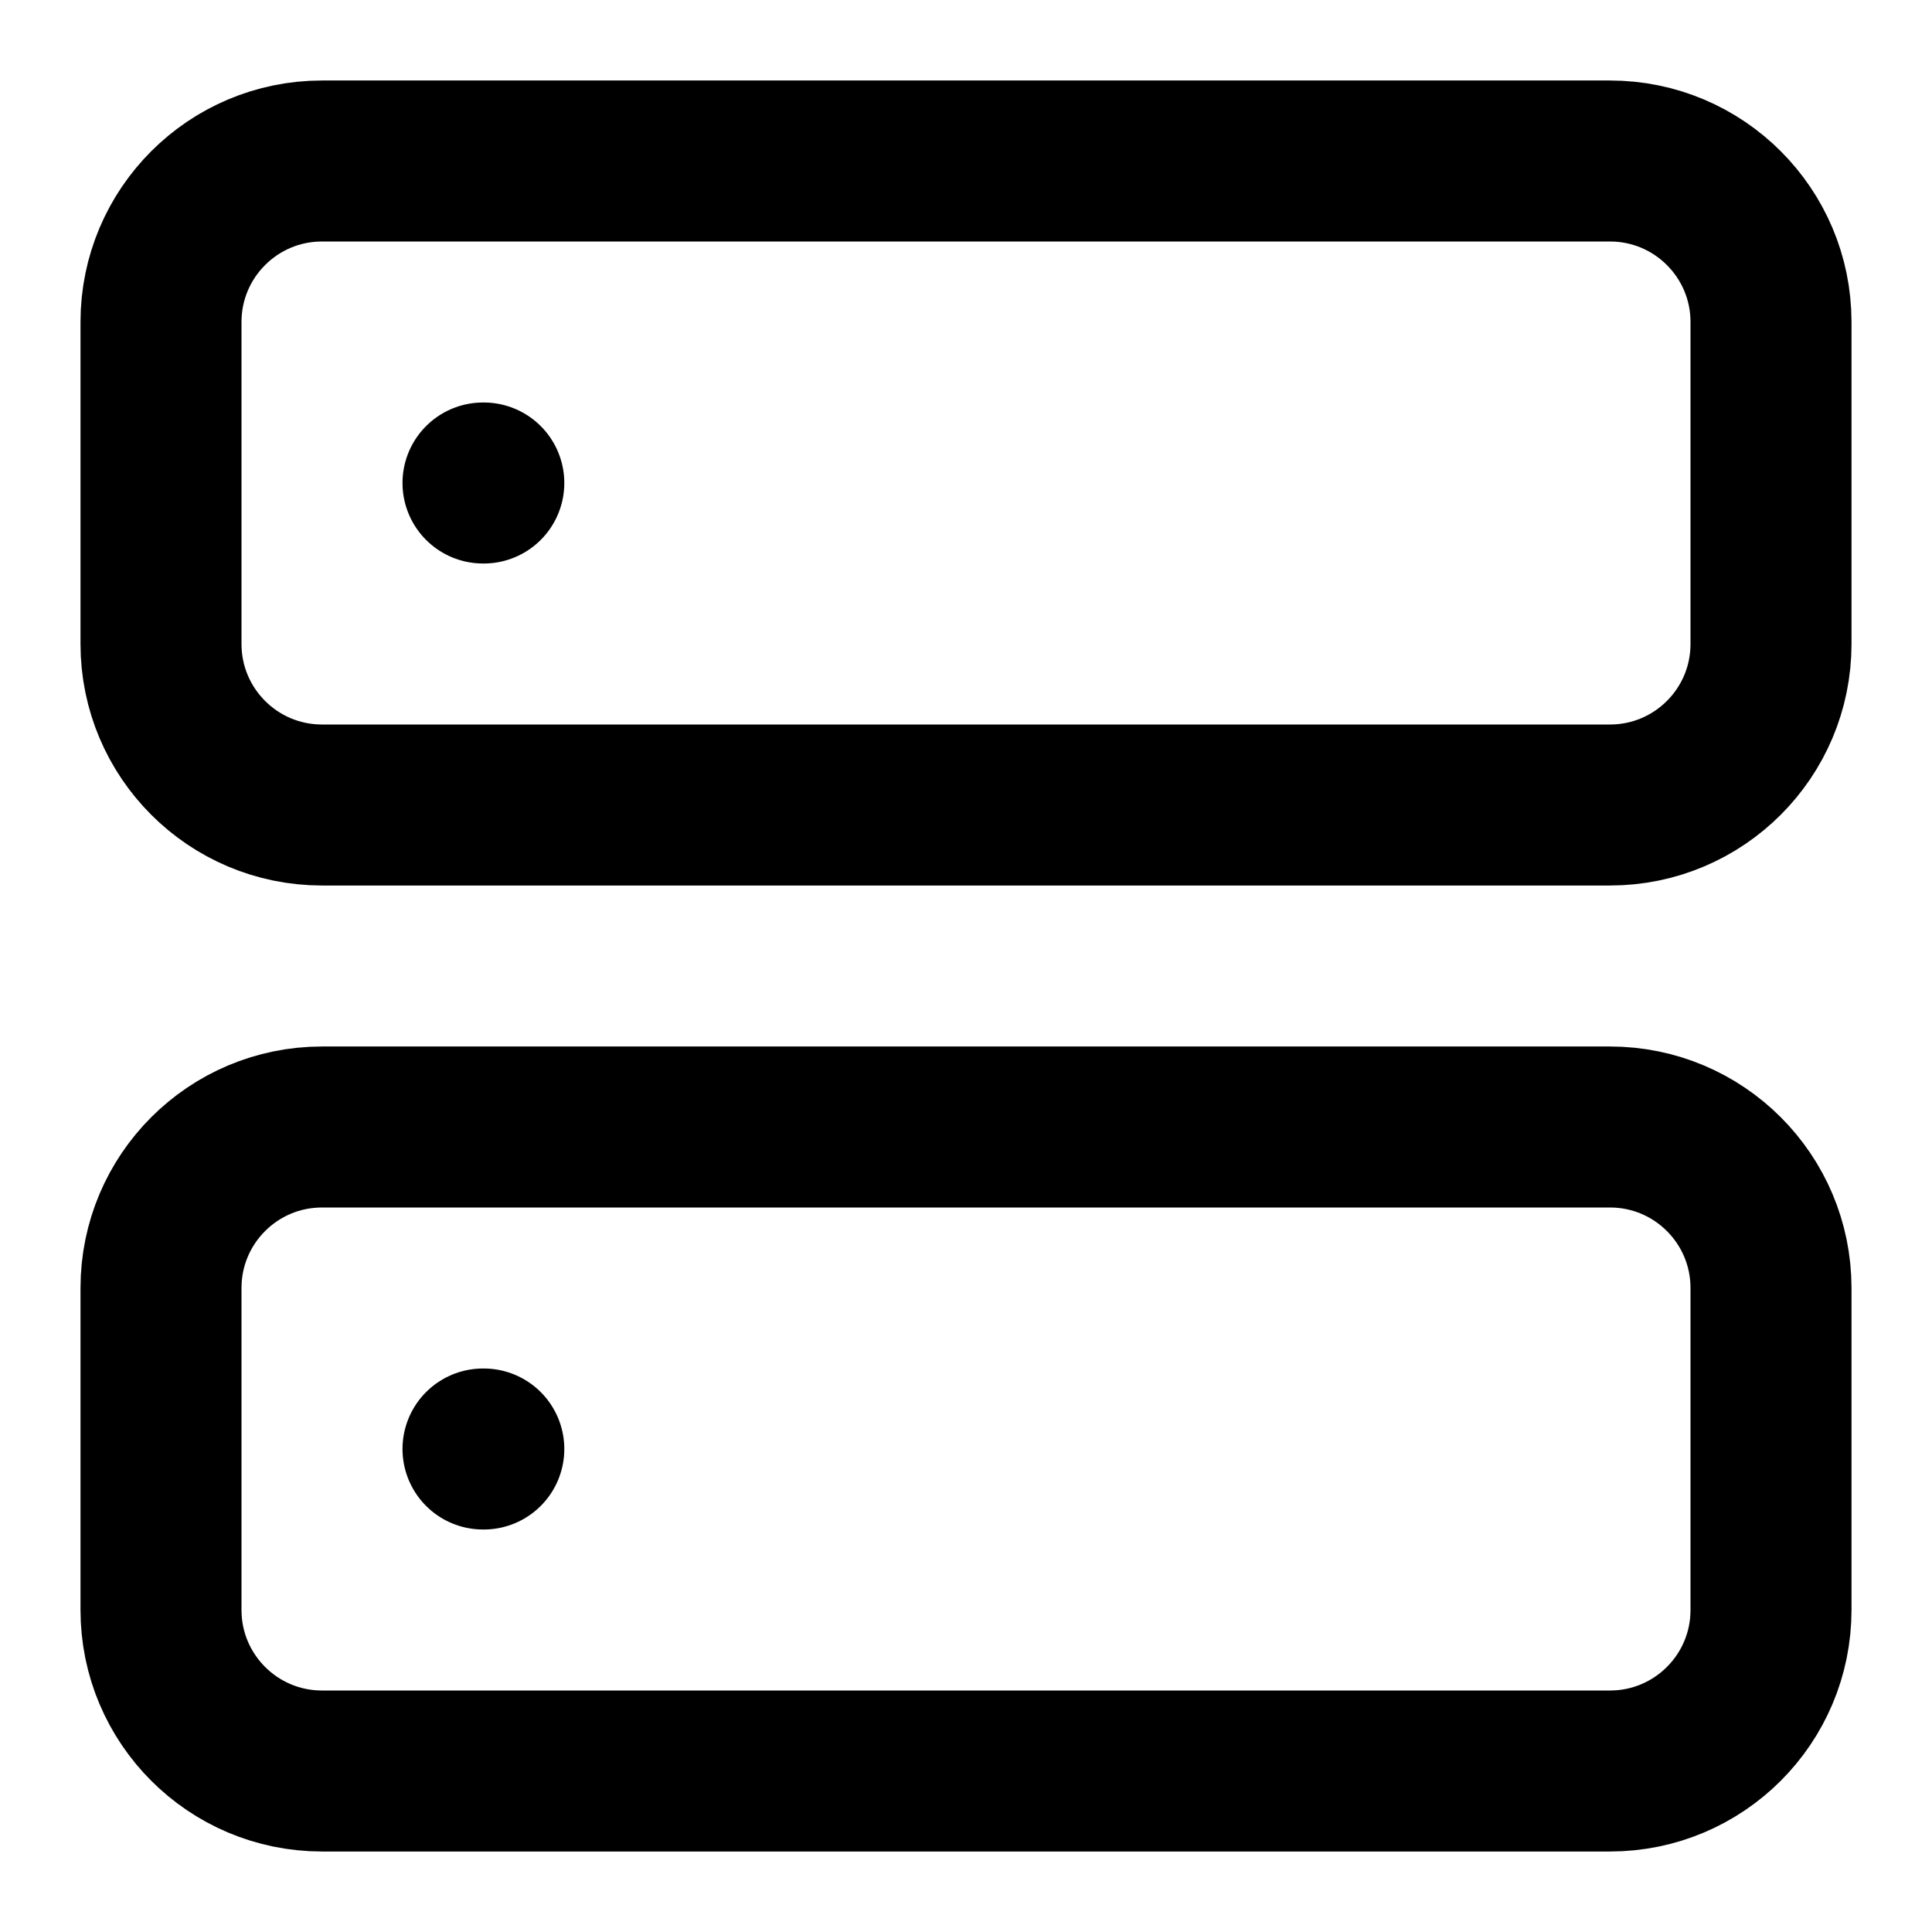
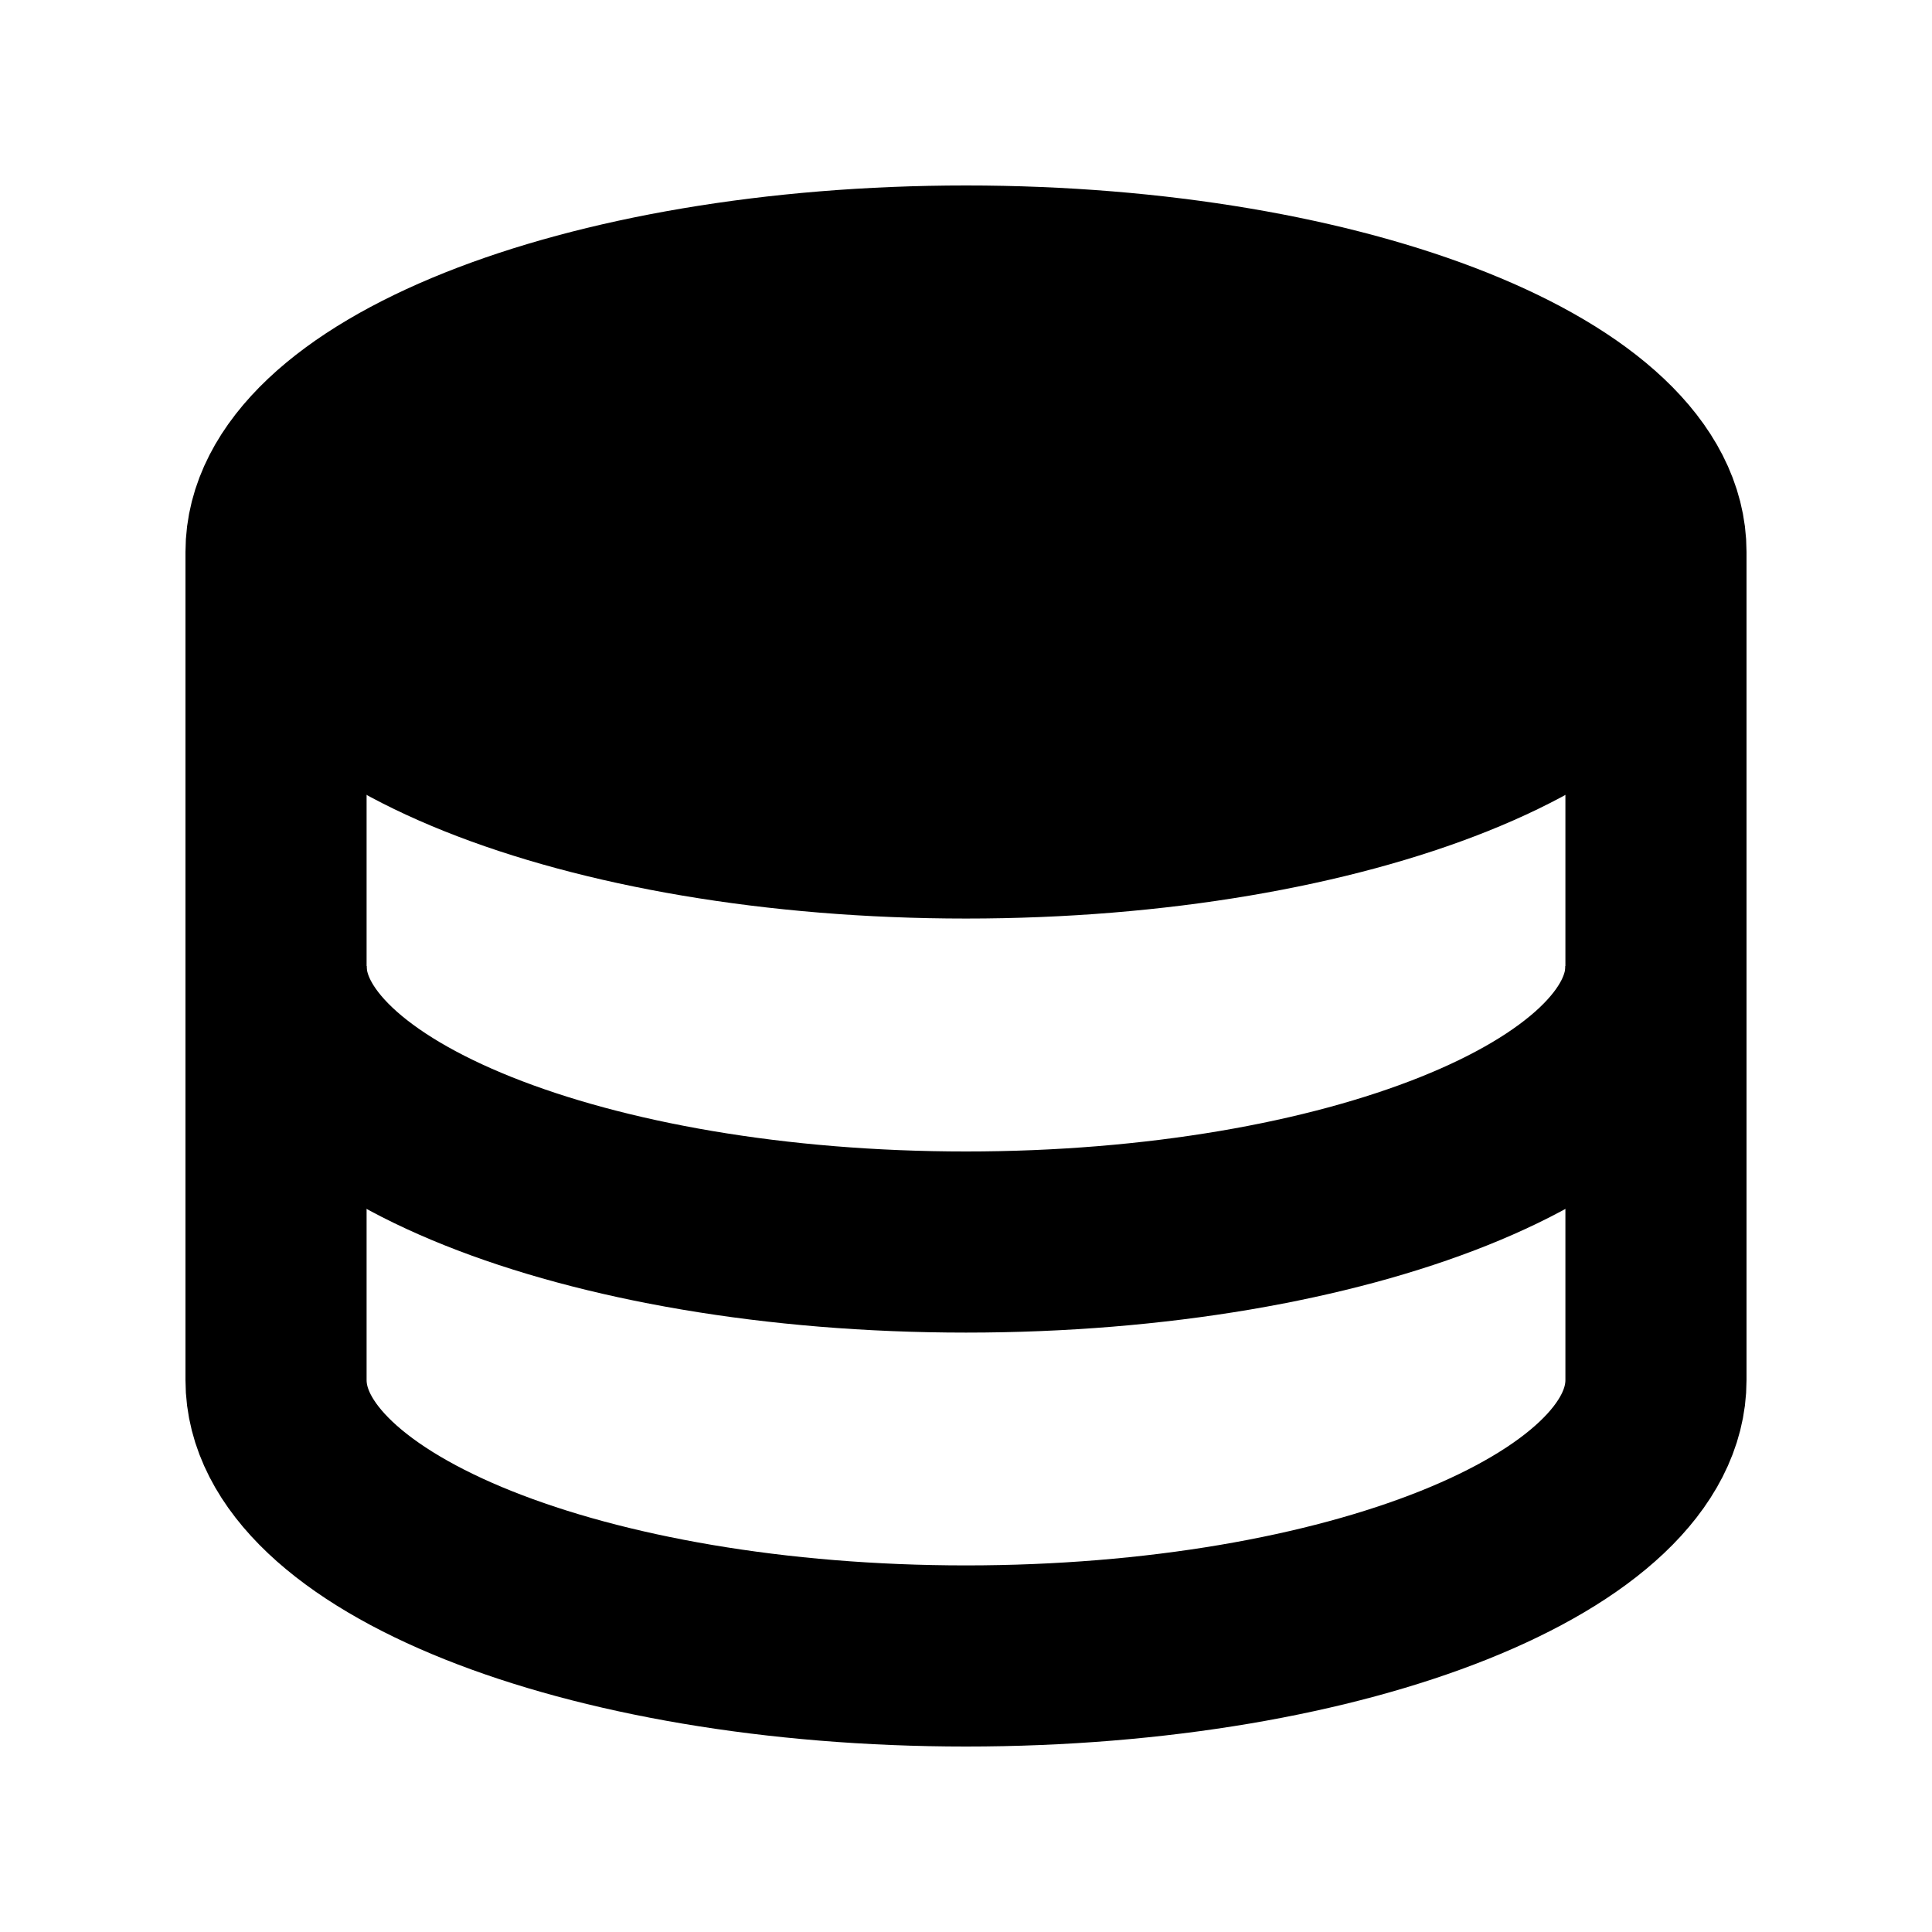
- <svg xmlns="http://www.w3.org/2000/svg" width="24" height="24" viewBox="0 0 24 24" fill="none" stroke="currentColor" stroke-width="2" stroke-linecap="round" stroke-linejoin="round">
-   <rect width="20" height="8" x="2" y="2" rx="2" ry="2" />
-   <rect width="20" height="8" x="2" y="14" rx="2" ry="2" />
-   <line x1="6" x2="6.01" y1="6" y2="6" />
-   <line x1="6" x2="6.01" y1="18" y2="18" />
+ <svg xmlns="http://www.w3.org/2000/svg" width="16" height="16" viewBox="0 0 16 16" fill="none">
+   <path d="M8 6.857C11.156 6.857 13.714 5.834 13.714 4.571C13.714 3.309 11.156 2.286 8 2.286C4.844 2.286 2.286 3.309 2.286 4.571C2.286 5.834 4.844 6.857 8 6.857Z" fill="black" stroke="black" stroke-width="1.5" />
+   <path d="M13.714 4.571V11.429C13.714 12.691 11.156 13.714 8 13.714C4.844 13.714 2.286 12.691 2.286 11.429V4.571" stroke="black" stroke-width="1.5" />
+   <path d="M13.714 8C13.714 9.262 11.156 10.286 8 10.286C4.844 10.286 2.286 9.262 2.286 8" stroke="black" stroke-width="1.5" />
</svg>
